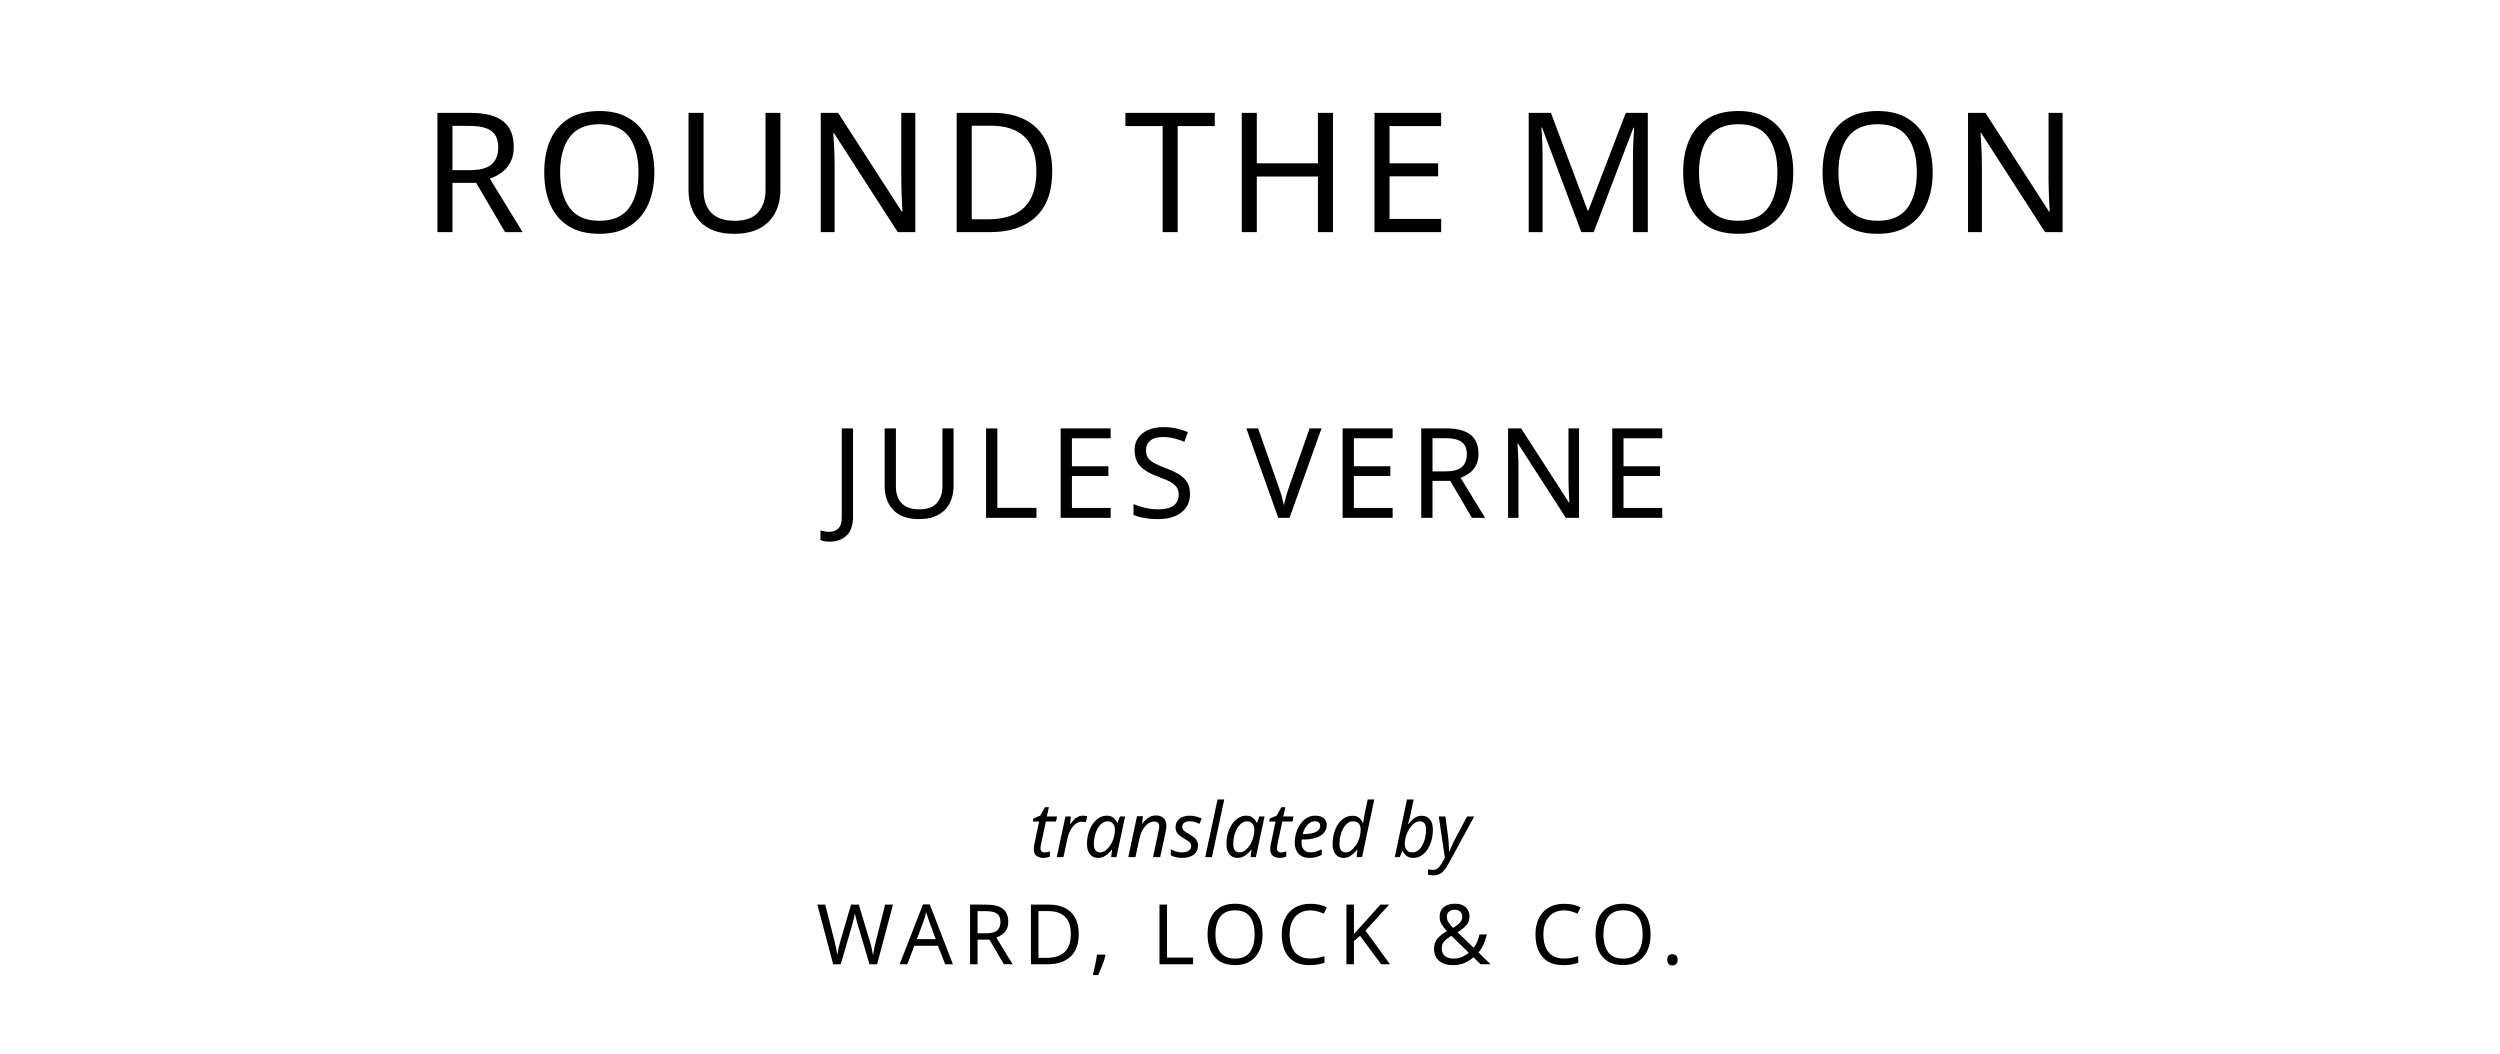
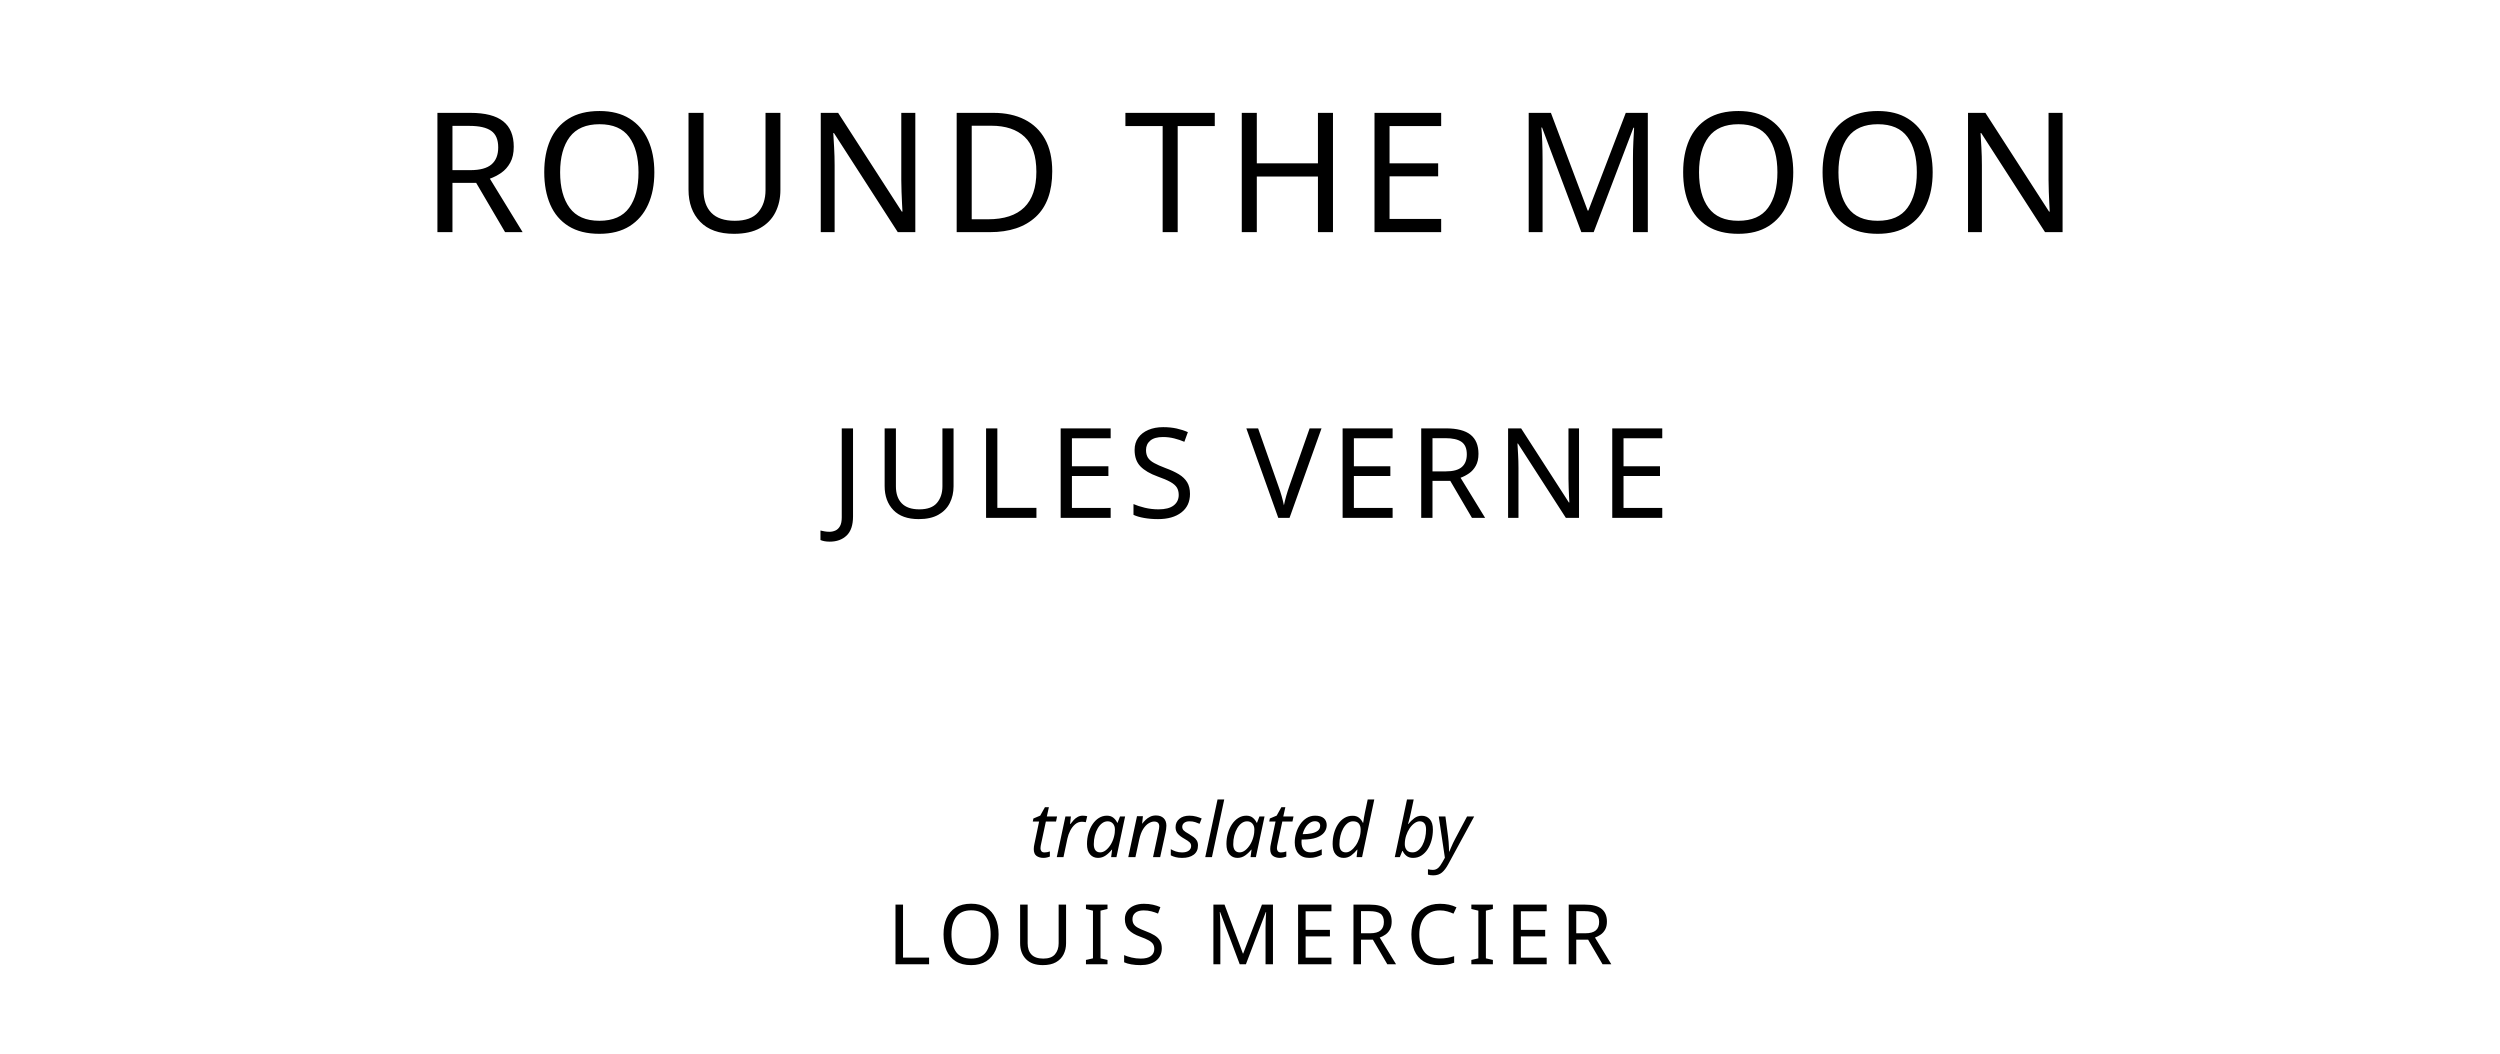
<svg xmlns="http://www.w3.org/2000/svg" version="1.1" viewBox="0 0 1400 590">
  <style type="text/css">
		text{
			font-family: "League Spartan";
			letter-spacing: 5px;
			text-anchor: middle;
		}

		.title{
			font-size: 93.567px;
		}

		.author{
			font-size: 70.175px;
		}

		.contributor-descriptor{
			font-family: "OFL Sorts Mill Goudy";
			font-size: 42.508px;
			font-style: italic;
			letter-spacing: 0;
		}

		.contributor{
			font-size: 46.784px;
		}
	</style>
  <text class="title" x="700" y="130">ROUND THE MOON</text>
  <text class="author" x="700" y="290">JULES VERNE</text>
  <text class="contributor-descriptor" x="700" y="480">translated by</text>
-   <text class="contributor" x="700" y="540">WARD, LOCK &amp; CO.</text>
+   <text class="contributor" x="700" y="540">LOUIS MERCIER</text>
</svg>
